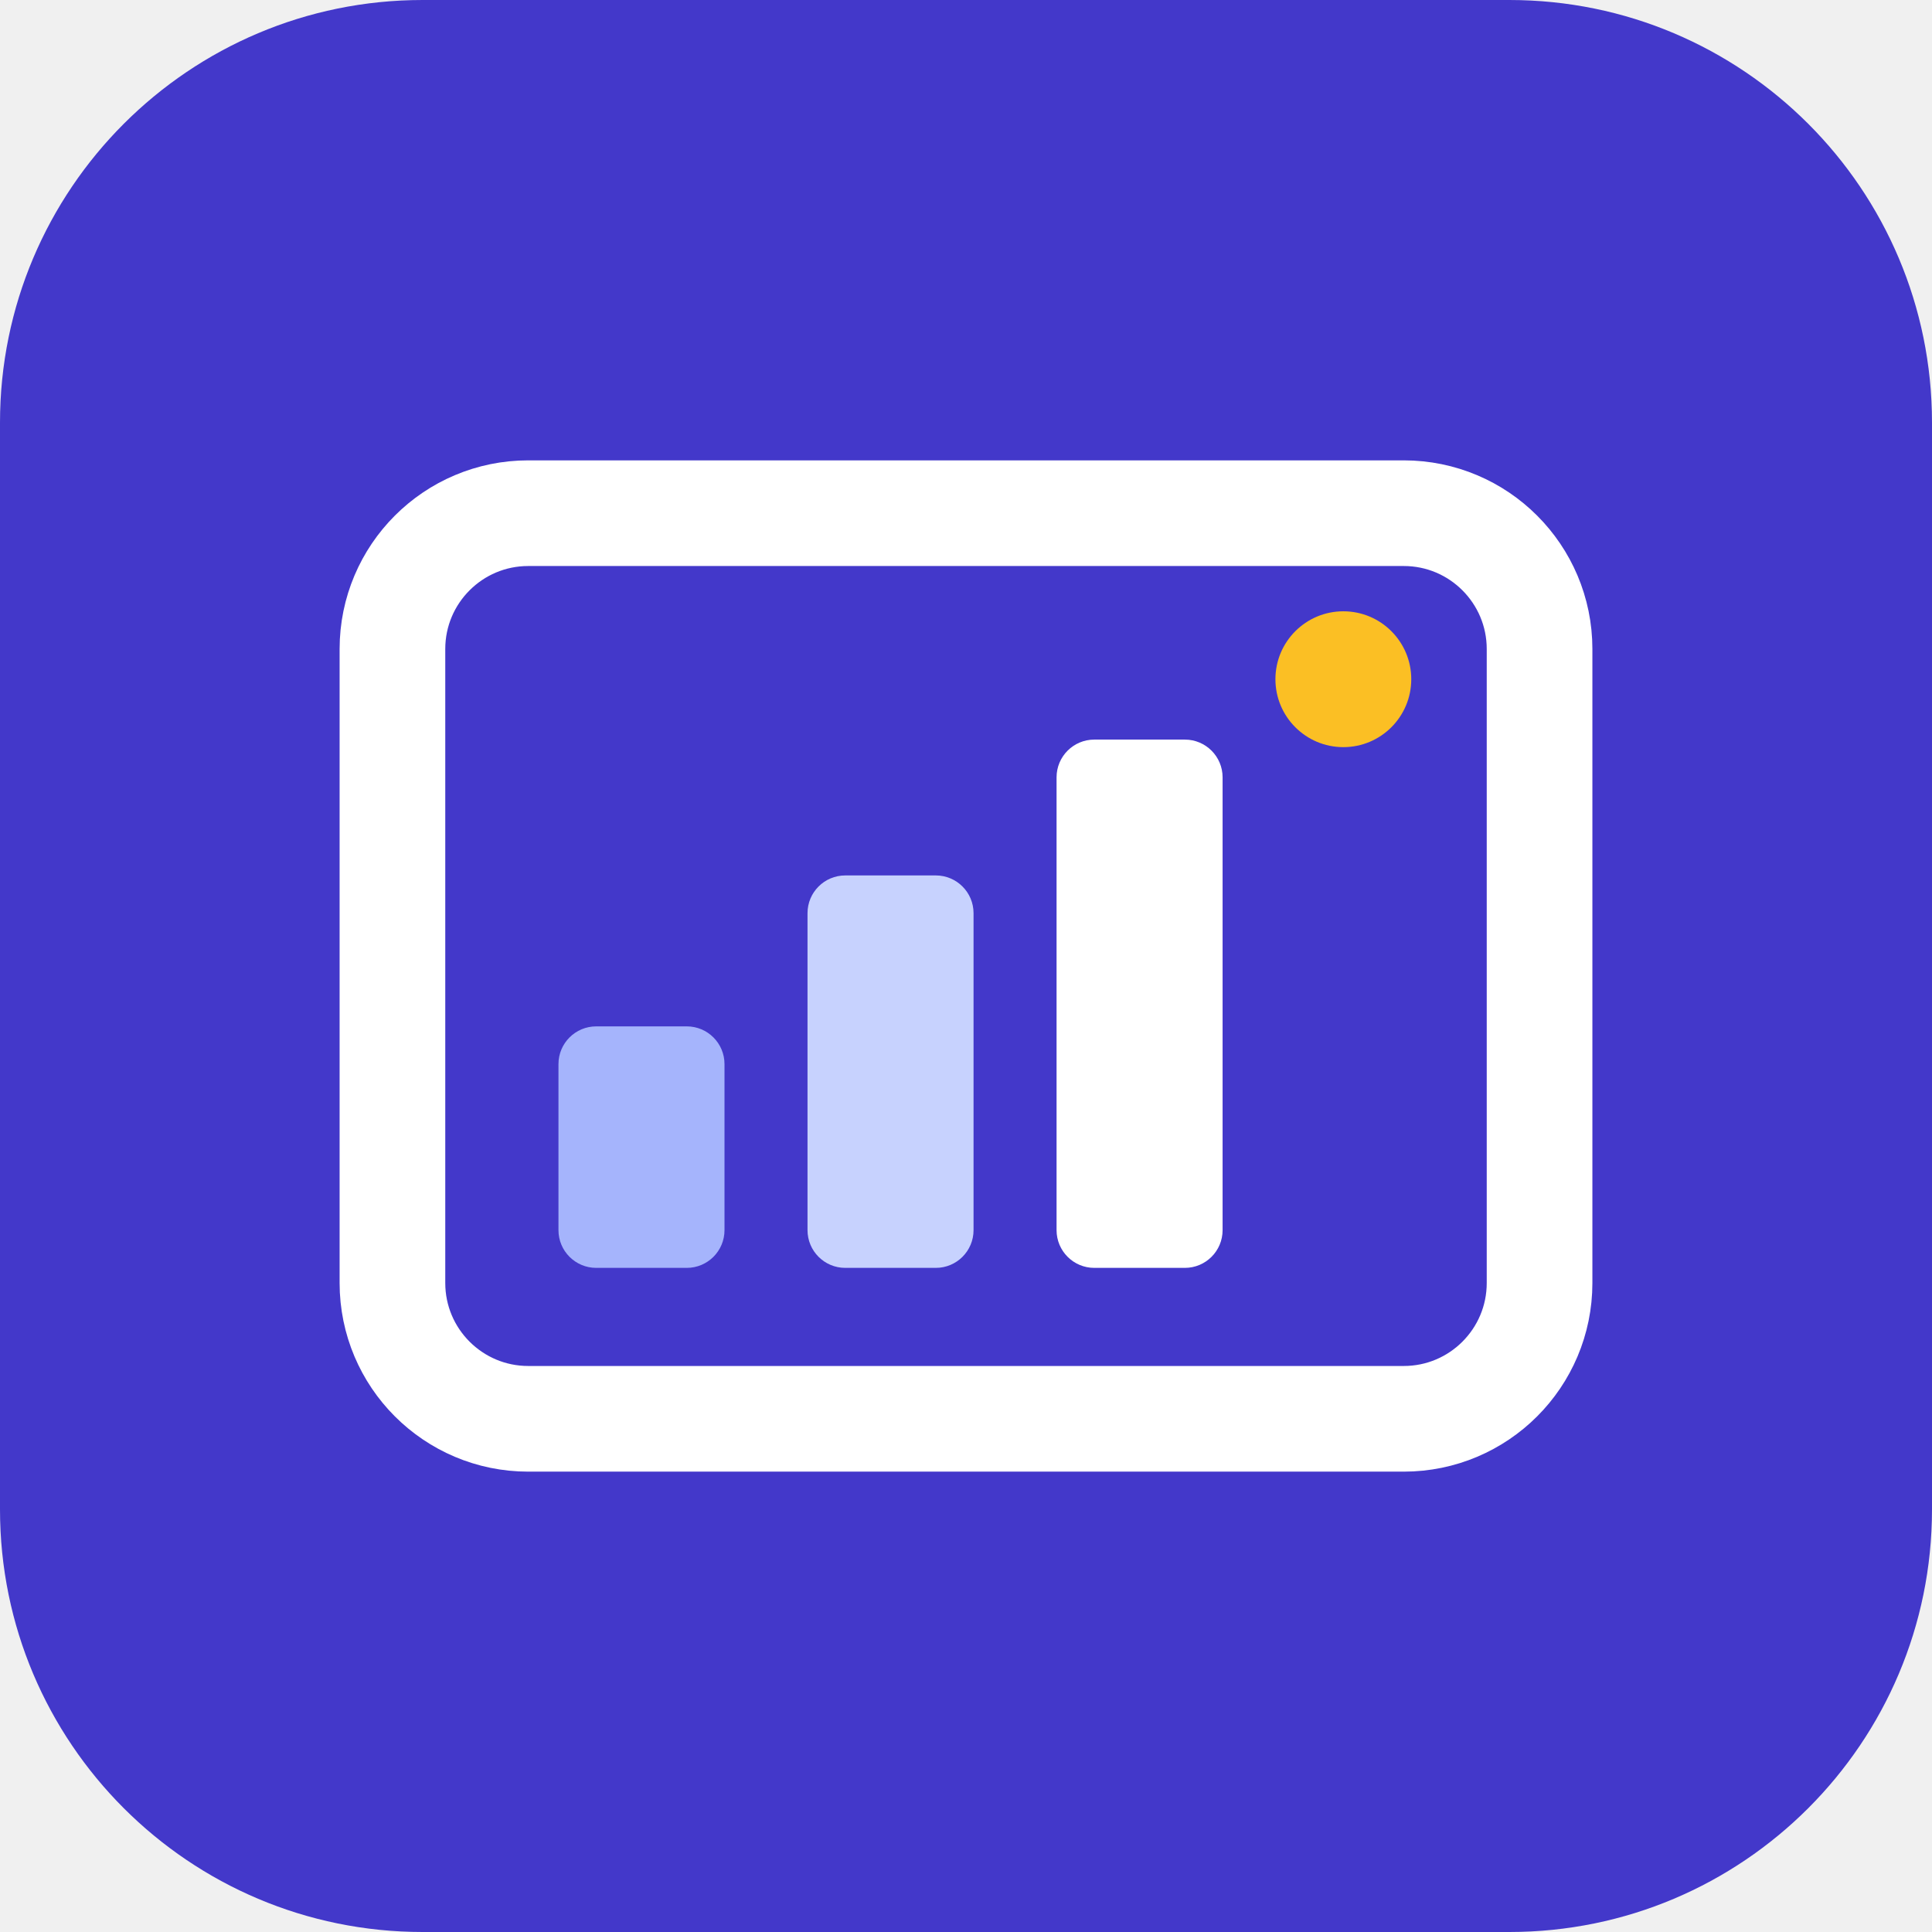
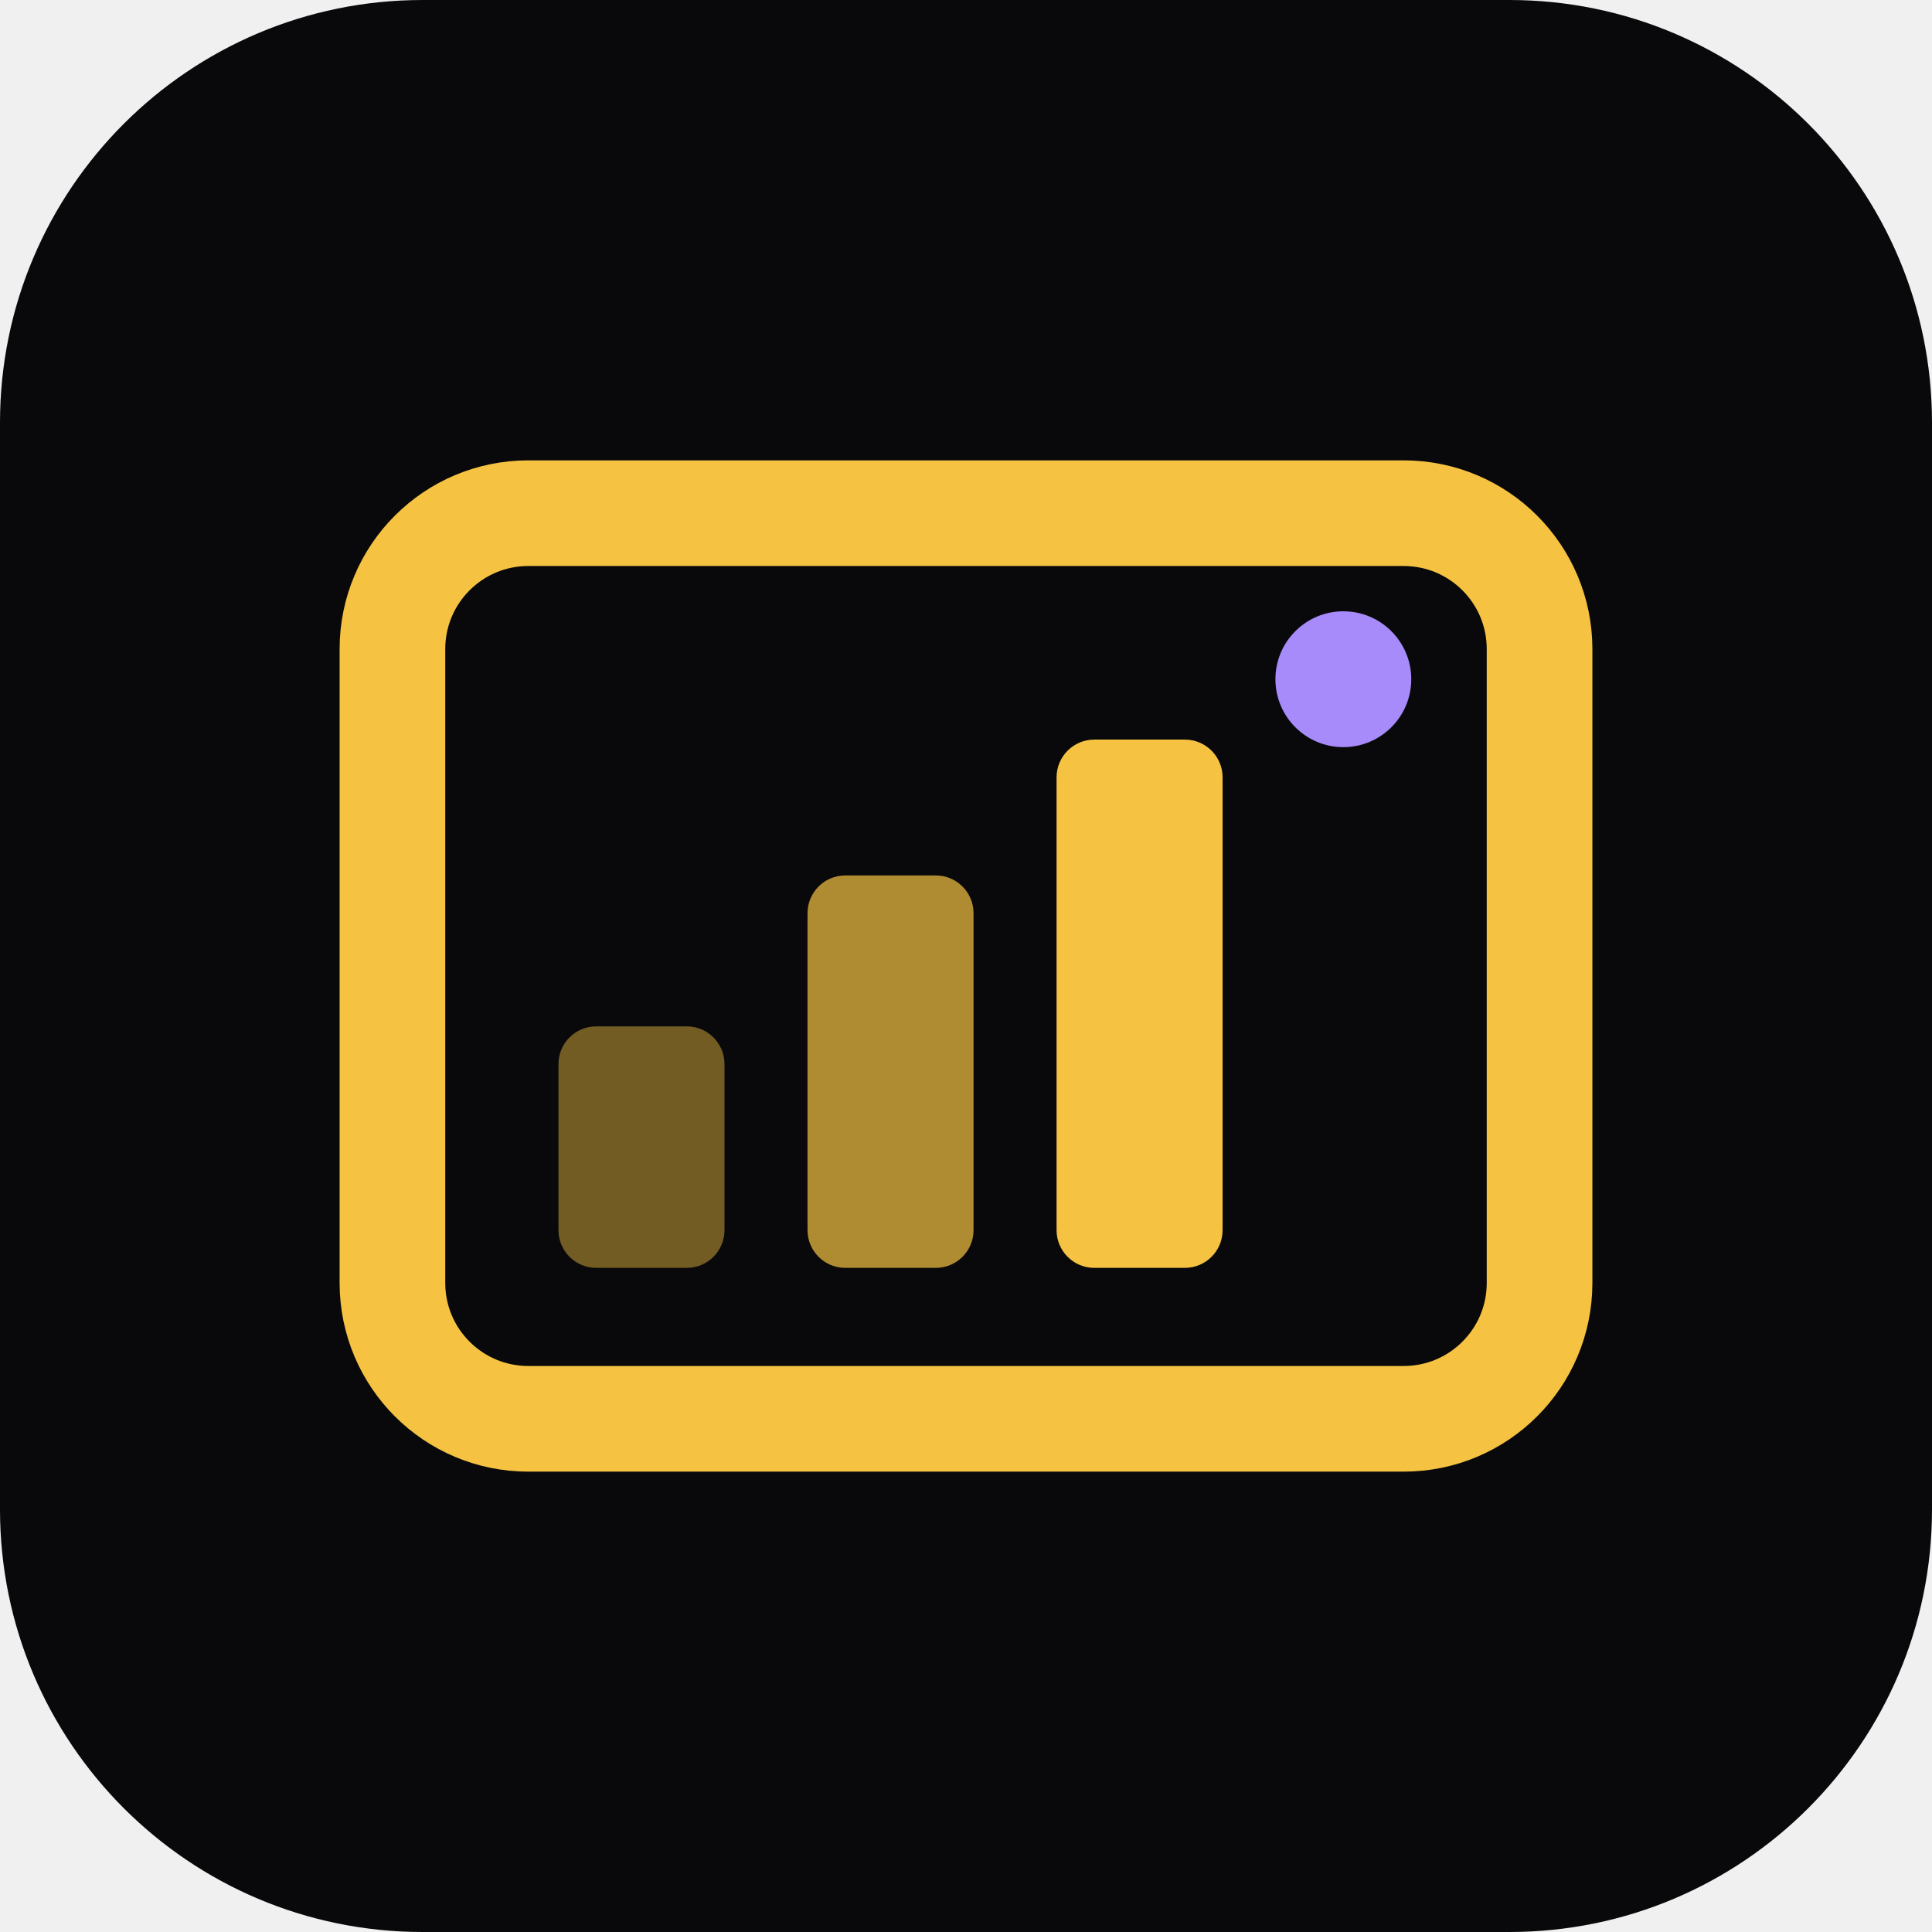
<svg xmlns="http://www.w3.org/2000/svg" viewBox="0 0 512 512">
-   <rect width="512" height="512" rx="112" fill="#4338ca" />
-   <rect x="104" y="136" width="304" height="240" rx="36" fill="none" stroke="#ffffff" stroke-width="28" />
-   <rect x="148" y="272" width="44" height="64" rx="10" fill="#a5b4fc" />
-   <rect x="214" y="232" width="44" height="104" rx="10" fill="#c7d2fe" />
-   <rect x="280" y="196" width="44" height="140" rx="10" fill="#ffffff" />
-   <circle cx="356" cy="180" r="18" fill="#fbbf24" />
+   <rect width="512" height="512" rx="112" fill="#09090b" />
+   <rect x="104" y="136" width="304" height="240" rx="36" fill="none" stroke="#f5c242" stroke-width="28" />
+   <rect x="148" y="272" width="44" height="64" rx="10" fill="#f5c242" fill-opacity="0.45" />
+   <rect x="214" y="232" width="44" height="104" rx="10" fill="#f5c242" fill-opacity="0.7" />
+   <rect x="280" y="196" width="44" height="140" rx="10" fill="#f5c242" />
+   <circle cx="356" cy="180" r="18" fill="#a78bfa" />
</svg>
